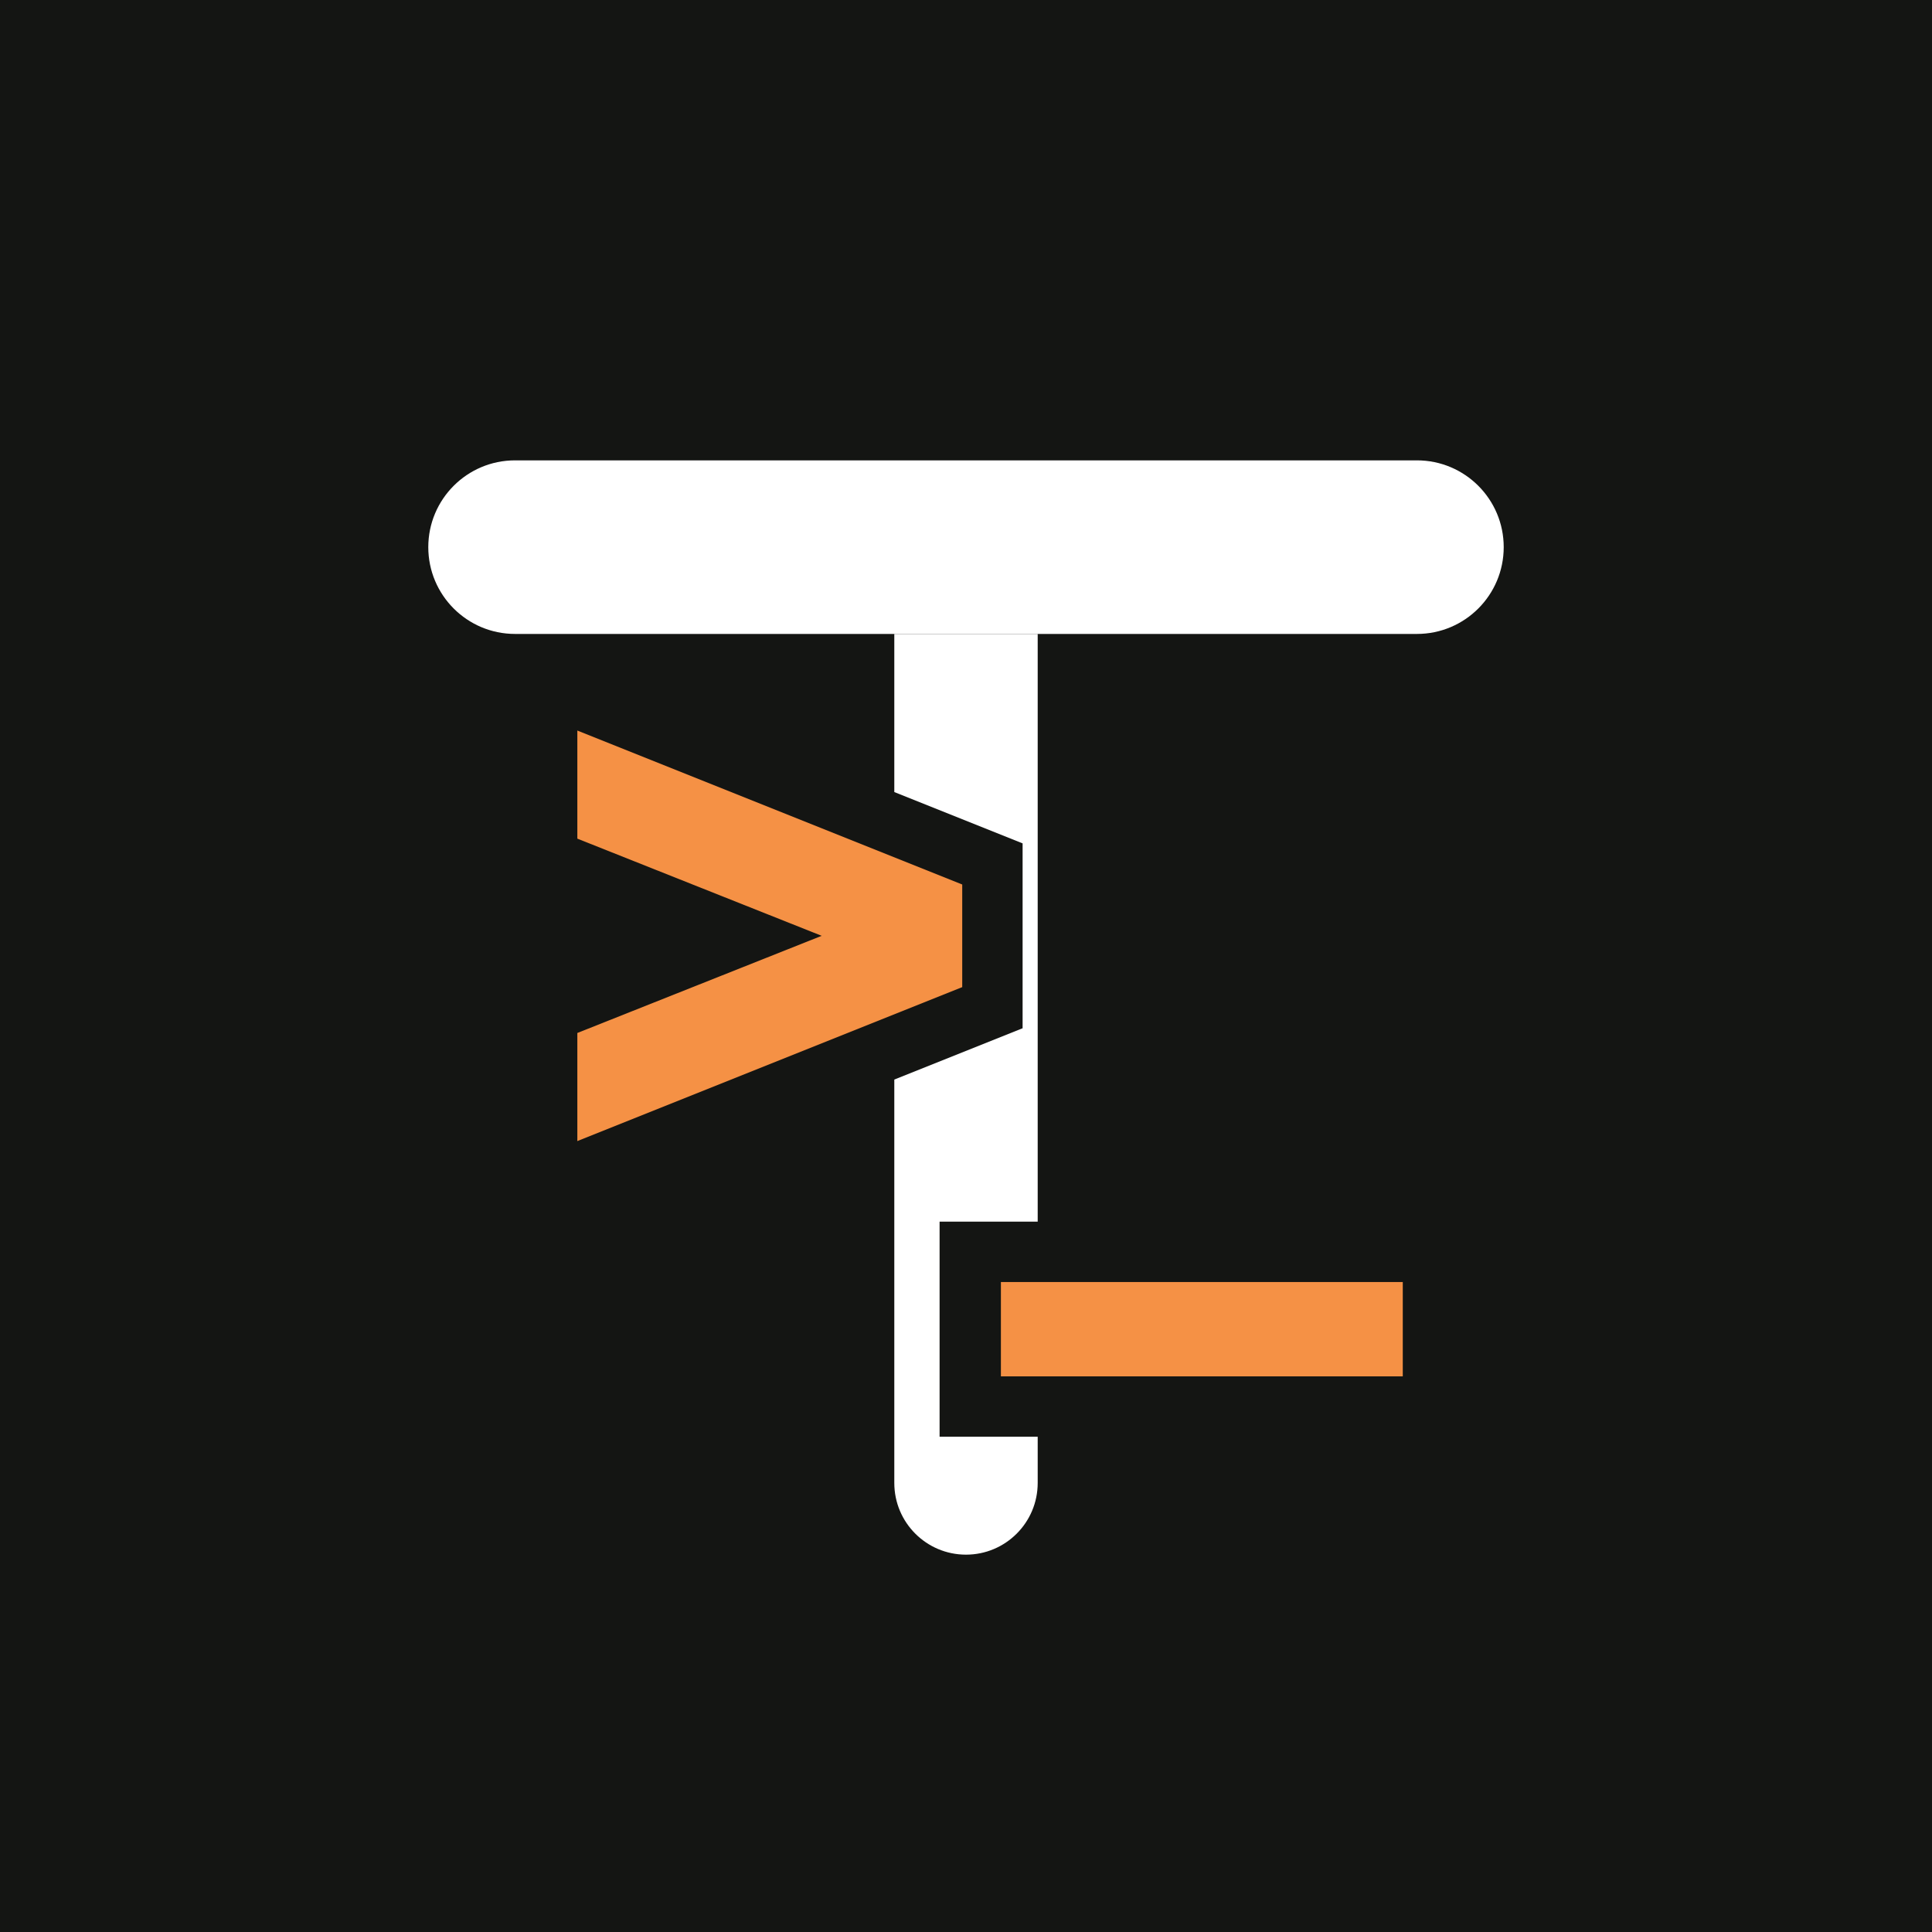
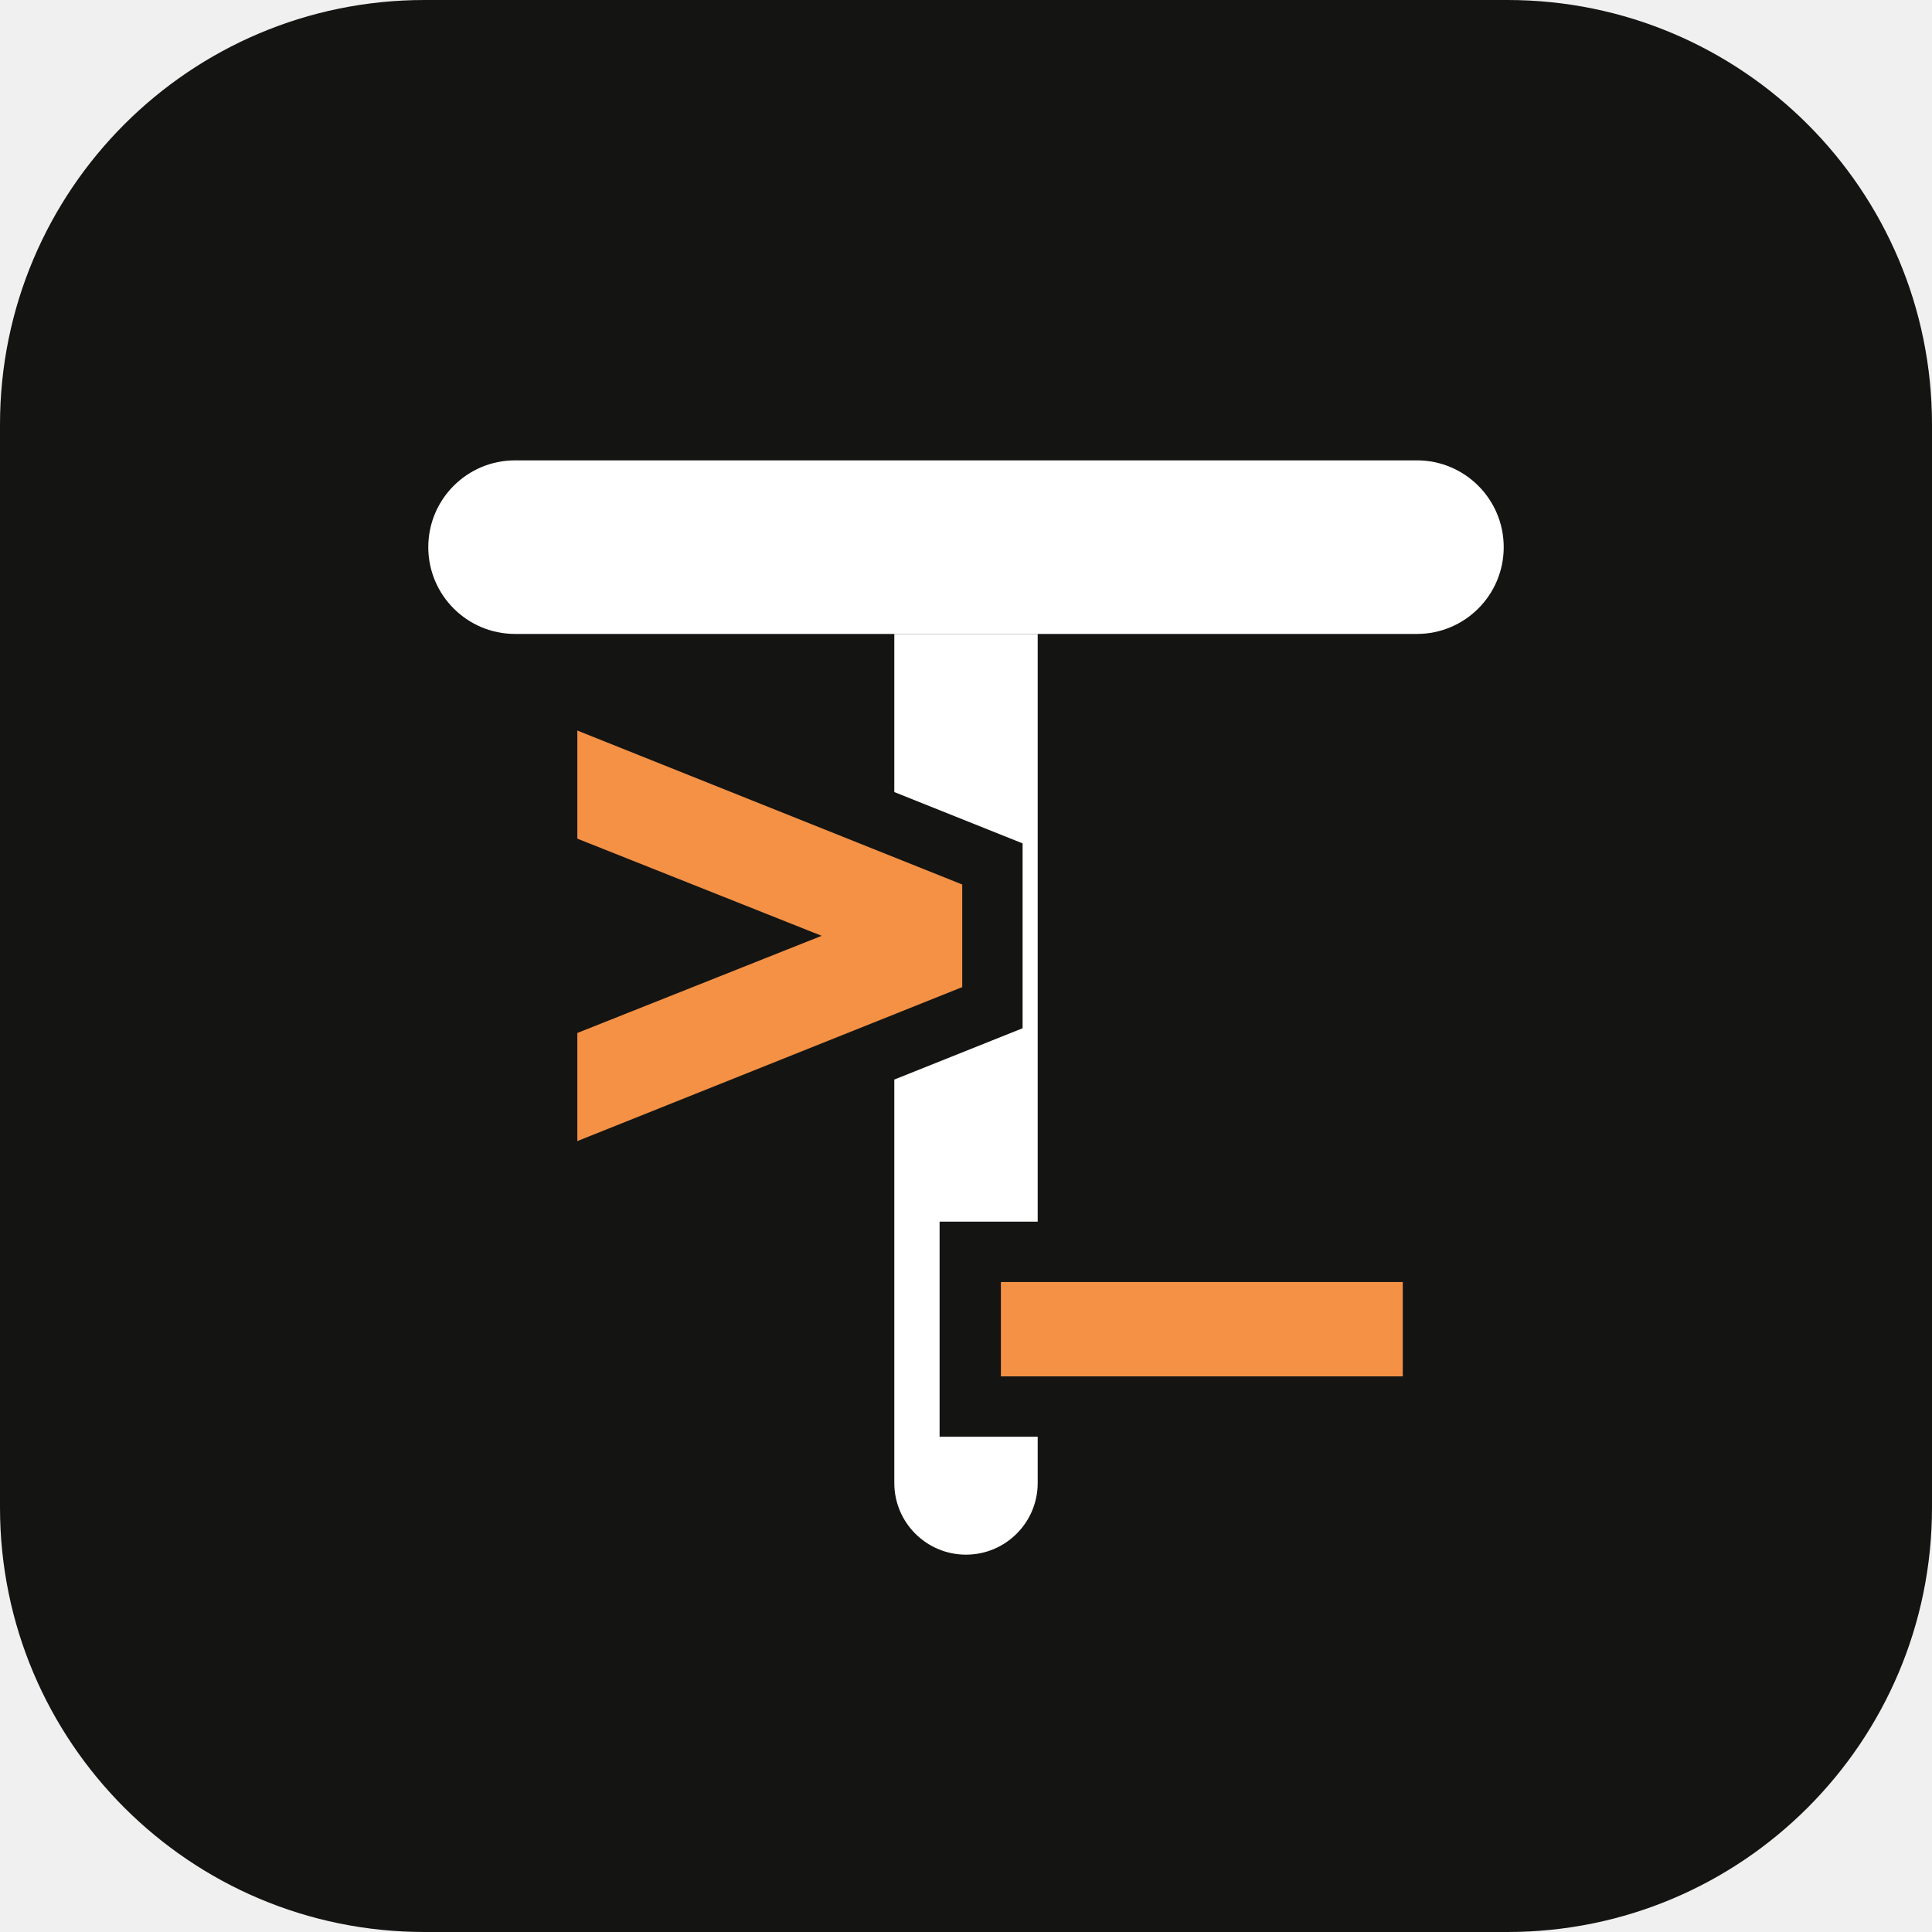
<svg xmlns="http://www.w3.org/2000/svg" width="1024" height="1024" viewBox="0 0 1024 1024">
-   <rect width="1024" height="1024" fill="#141513" />
+   <rect width="1024" height="1024" rx="225" fill="#141513" />
  <rect x="227" y="244" width="570" height="92" rx="46" fill="#ffffff" />
  <path d="M474 336H550V786A38 38 0 0 1 474 786V572.2L542 545V447L474 419.8ZM498 647.5V761.5H550V647.5Z" fill="#ffffff" fill-rule="evenodd" />
  <path d="M306 387.2L510 468.8V523.2L306 604.8V547.5L435.5 496L306 444.5Z" fill="#f59145" />
  <rect x="530.5" y="679.5" width="213" height="50" fill="#f59145" />
</svg>
